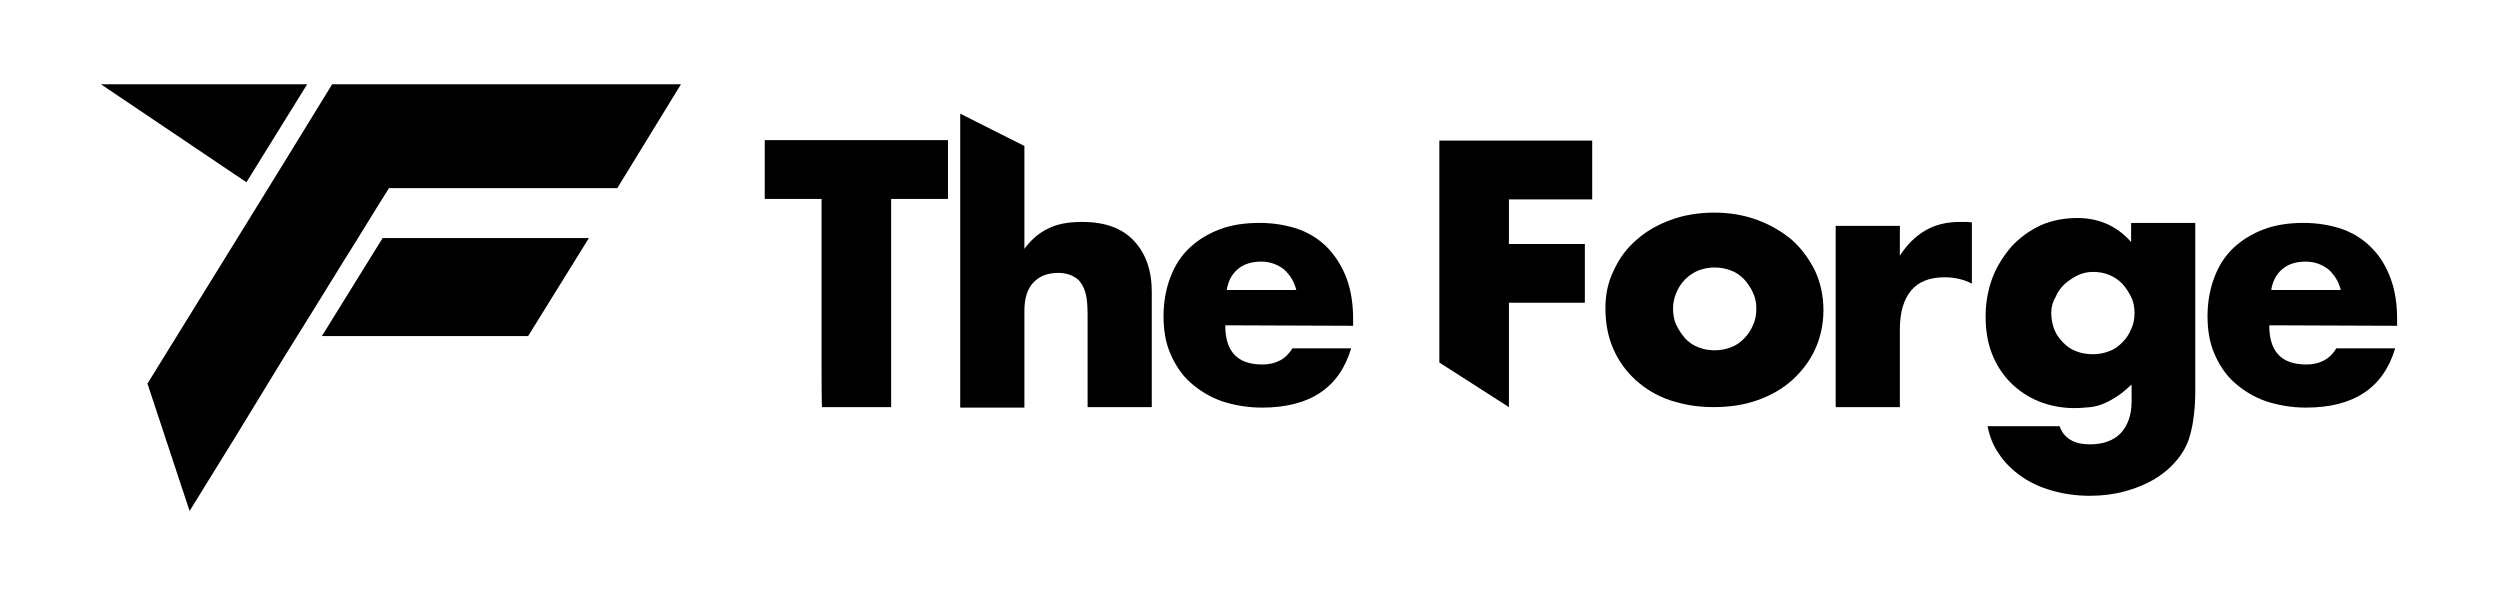
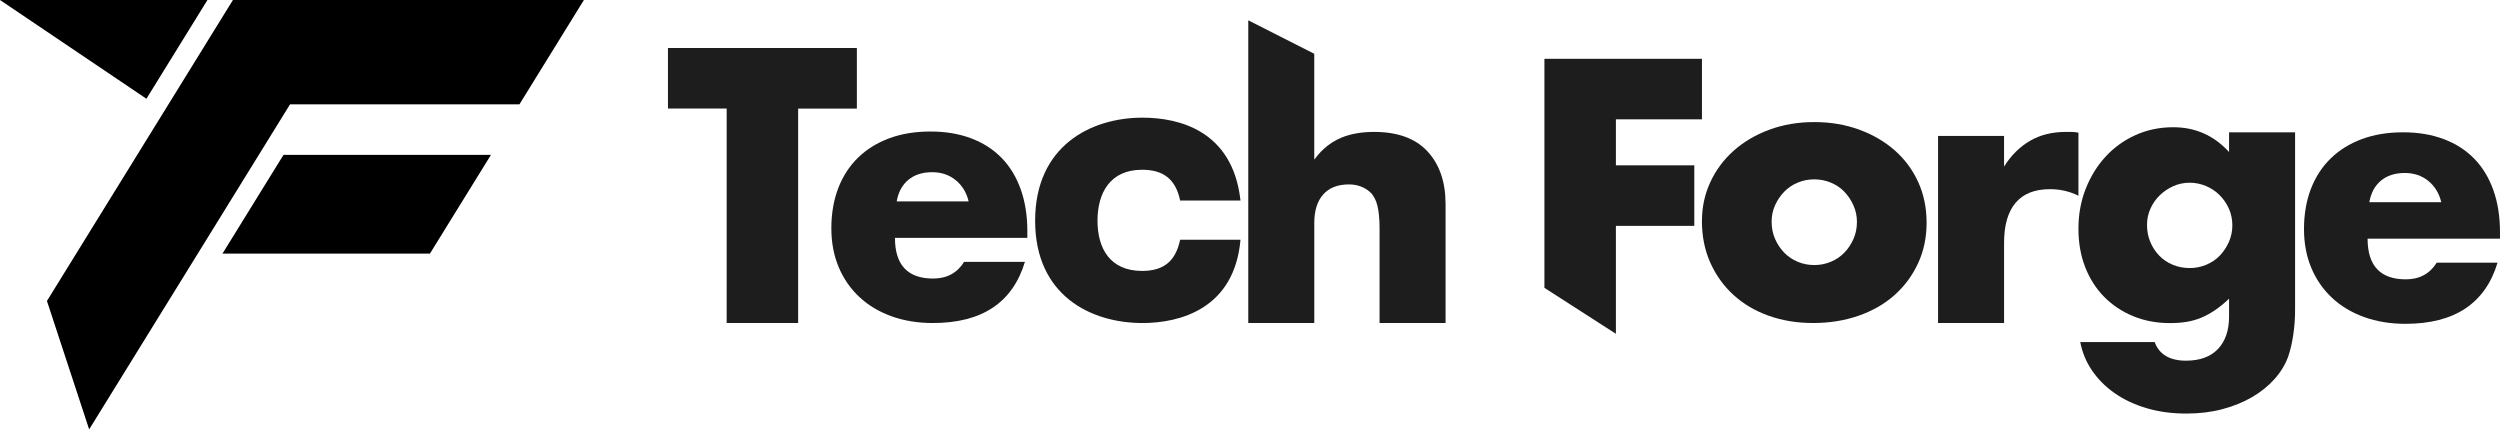
- <svg xmlns="http://www.w3.org/2000/svg" id="Calque_1" data-name="Calque 1" viewBox="0 0 510.3 121.3">
+ <svg xmlns="http://www.w3.org/2000/svg" id="Calque_1" data-name="Calque 1" viewBox="0 0 1615.71 277.52">
  <defs>
    <style>
-       .cls-1 {
+       .cls-1, .cls-2 {
        stroke-width: 0px;
+       }
+ 
+       .cls-2 {
+         fill: #1d1d1d;
      }
    </style>
  </defs>
-   <path class="cls-1" d="m30.1,78.3c12.6-20.4,25.2-40.7,37.7-61.1h71.2l-13,21.2h-46.6c-3.1,4.9-6.1,9.9-9.2,14.8-4.1,6.7-8.3,13.4-12.4,20-6.3,10.4-12.7,20.8-19.1,31.1m39.4-55.7h42.1l-12.4,20h-42.1M20.6,17.2h42.1l-12.4,20" />
+   <path class="cls-1" d="M30.34,194.51C70.4,129.68,110.47,64.85,150.53.02h226.83l-41.65,67.39h-148.25c-9.72,15.72-19.44,31.45-29.15,47.17-13.15,21.27-26.29,42.55-39.44,63.82-20.42,33.03-40.83,66.07-61.25,99.1M183.22,100.09h134.07l-39.44,63.82h-134.07M0,0h134.07l-39.44,63.82" />
  <g>
-     <path class="cls-1" d="m167.7,75.7v-35.1h-11.6v-12h37.4v12h-11.6v42.5h-14.1c-.1,0-.1-7.4-.1-7.4" />
-     <path class="cls-1" d="m209.1,29.8v21c.8-1.1,2.5-3.2,5.4-4.4,1.8-.8,4-1.1,6.4-1.1,4.7,0,8.2,1.3,10.6,3.9,2.4,2.6,3.6,6,3.6,10.4v23.5h-13.1v-18.7c0-1.9-.1-3.4-.4-4.5-.3-1.2-.8-2-1.4-2.7-1.1-1-2.5-1.5-4.2-1.5-2.2,0-3.9.7-5.1,2s-1.8,3.2-1.8,5.7v19.8h-13.1V23.2" />
-     <path class="cls-1" d="m308,83.1l-14.2-9.1V28.7h31.2v12h-17v9.1h15.5v12h-15.5v19.3" />
-     <path class="cls-1" d="m327.7,62.9c0-2.7.5-5.3,1.7-7.7,1.1-2.4,2.6-4.5,4.6-6.2,2-1.8,4.3-3.1,7-4.1s5.7-1.5,8.9-1.5,6.1.5,8.8,1.5c2.7,1,5.1,2.4,7.1,4.1,2,1.8,3.5,3.9,4.7,6.3,1.1,2.4,1.7,5.1,1.7,8s-.6,5.6-1.7,8-2.7,4.5-4.7,6.3-4.3,3.1-7.1,4.1-5.8,1.4-9,1.4-6.1-.5-8.8-1.4-5-2.3-7-4.1c-2-1.8-3.5-3.9-4.6-6.4-1.1-2.5-1.6-5.3-1.6-8.3h0Zm13.8.1c0,1.2.2,2.4.7,3.4s1.1,1.9,1.8,2.7c.8.8,1.6,1.4,2.7,1.8,1,.4,2.1.6,3.3.6s2.2-.2,3.3-.6,1.9-1,2.7-1.8c.8-.8,1.4-1.7,1.8-2.7.5-1,.7-2.1.7-3.4s-.2-2.2-.7-3.3-1.1-1.9-1.8-2.7c-.8-.8-1.6-1.4-2.7-1.8s-2.1-.6-3.3-.6-2.2.2-3.3.6c-1,.4-1.9,1-2.7,1.8-.8.8-1.4,1.7-1.8,2.7-.5,1.1-.7,2.2-.7,3.3h0Z" />
-     <path class="cls-1" d="m374.7,46.1h13.1v6.1c1.4-2.2,3.1-3.9,5.1-5.1,2-1.2,4.4-1.8,7.1-1.8h1.1c.4,0,.9,0,1.4.1v12.5c-1.7-.9-3.6-1.3-5.6-1.3-3,0-5.3.9-6.8,2.7s-2.3,4.4-2.3,7.9v15.9h-13.1v-37h0Z" />
-     <path class="cls-1" d="m448.1,45.5v34.5c0,2.3-.2,4.2-.4,5.6-.2,1.6-.6,3.1-1,4.3-.6,1.6-1.5,3.1-2.7,4.4-1.2,1.4-2.7,2.6-4.4,3.6s-3.7,1.8-5.9,2.4c-2.2.6-4.6.9-7.1.9-2.9,0-5.5-.4-7.9-1.1s-4.5-1.7-6.3-3-3.3-2.8-4.4-4.5c-1.2-1.7-1.9-3.6-2.3-5.6h14.7c.9,2.5,3,3.7,6.2,3.7,2.7,0,4.9-.8,6.3-2.3s2.2-3.7,2.2-6.4v-3.5c-1,.9-1.9,1.7-2.8,2.3-.9.6-1.8,1.1-2.7,1.5-.9.4-1.9.7-2.9.8s-2.1.2-3.3.2c-2.6,0-5.1-.5-7.3-1.4-2.2-.9-4.1-2.2-5.7-3.8-1.6-1.6-2.9-3.6-3.8-5.9s-1.3-4.8-1.3-7.6.5-5.5,1.4-7.9,2.3-4.5,3.9-6.4c1.7-1.8,3.6-3.2,5.9-4.3,2.3-1,4.8-1.5,7.5-1.5,4.4,0,8.1,1.6,11,4.9v-3.9h13.1Zm-29.4,18.3c0,1.2.2,2.3.6,3.4.4,1,1,1.9,1.8,2.7s1.6,1.4,2.7,1.8c1,.4,2.1.6,3.4.6s2.2-.2,3.3-.6,1.9-1,2.7-1.8c.8-.8,1.4-1.7,1.8-2.7.5-1,.7-2.1.7-3.3s-.2-2.3-.7-3.3-1.1-1.9-1.8-2.7c-.8-.8-1.7-1.4-2.7-1.8-1-.4-2.1-.6-3.2-.6s-2.2.2-3.2.7-1.9,1.1-2.7,1.8c-.8.8-1.4,1.6-1.8,2.6-.6,1-.9,2.1-.9,3.2h0Z" />
-     <path class="cls-1" d="m463.2,66.4c0,5.4,2.5,8,7.6,8,2.7,0,4.8-1.1,6.1-3.3h12c-2.4,8.1-8.5,12.1-18.2,12.1-3,0-5.7-.5-8.2-1.3-2.5-.9-4.6-2.2-6.4-3.8-1.8-1.6-3.1-3.6-4.1-5.9s-1.4-4.9-1.4-7.7.5-5.6,1.4-7.9c.9-2.4,2.2-4.4,3.9-6s3.8-2.9,6.2-3.8c2.4-.9,5.1-1.3,8.1-1.3s5.7.5,8,1.3c2.4.9,4.4,2.2,6,3.9,1.7,1.7,2.9,3.8,3.8,6.2.9,2.5,1.3,5.2,1.3,8.3v1.3l-26.1-.1h0Zm14.6-7.2c-.4-1.7-1.3-3.1-2.5-4.2-1.3-1-2.8-1.6-4.7-1.6s-3.5.5-4.7,1.5-2,2.4-2.3,4.3h14.2Z" />
-     <path class="cls-1" d="m250.1,66.4c0,5.4,2.5,8,7.6,8,2.7,0,4.8-1.1,6.1-3.3h12c-2.4,8.1-8.5,12.1-18.2,12.1-3,0-5.7-.5-8.2-1.3-2.5-.9-4.6-2.2-6.4-3.8-1.8-1.6-3.1-3.6-4.1-5.9s-1.4-4.9-1.4-7.7.5-5.6,1.4-7.9c.9-2.4,2.2-4.4,3.9-6s3.8-2.9,6.2-3.8c2.4-.9,5.1-1.3,8.1-1.3s5.7.5,8,1.3c2.4.9,4.4,2.2,6,3.9s2.9,3.8,3.8,6.2c.9,2.5,1.3,5.2,1.3,8.3v1.3l-26.1-.1h0Zm14.5-7.2c-.4-1.7-1.3-3.1-2.5-4.2-1.3-1-2.8-1.6-4.7-1.6s-3.5.5-4.7,1.5-2,2.4-2.3,4.3h14.2Z" />
+     <path class="cls-2" d="M849.39,34.76v68.4c2.56-3.46,8.06-10.34,17.68-14.26,5.97-2.43,12.97-3.65,20.98-3.65,15.24,0,26.75,4.2,34.53,12.61,7.78,8.41,11.67,19.76,11.67,34.06v76.84h-42.66v-61.05c0-6.13-.47-11.08-1.41-14.85-.94-3.77-2.52-6.68-4.72-8.72-3.77-3.3-8.33-4.95-13.67-4.95-7.23,0-12.77,2.16-16.62,6.48-3.85,4.32-5.77,10.49-5.77,18.51v64.58h-42.66V13.13" />
+     <path class="cls-2" d="M1044.33,215.73,998.13,186.03c0-49.34,0-98.68,0-148.02h101.82v39.13h-55.62v29.7h50.67v39.13h-50.67v63.14" />
+     <path class="cls-2" d="M1099.95,142.77c0-8.96,1.8-17.33,5.42-25.1,3.61-7.78,8.64-14.53,15.08-20.27,6.44-5.73,14.1-10.25,22.98-13.55,8.88-3.3,18.58-4.95,29.11-4.95s19.99,1.61,28.87,4.83c8.88,3.22,16.57,7.7,23.1,13.43,6.52,5.74,11.59,12.58,15.2,20.5,3.61,7.94,5.42,16.7,5.42,26.28s-1.85,18.35-5.54,26.28c-3.7,7.94-8.76,14.77-15.2,20.51-6.45,5.73-14.18,10.17-23.22,13.32-9.04,3.14-18.82,4.71-29.35,4.71s-19.96-1.57-28.76-4.71c-8.8-3.14-16.38-7.62-22.75-13.44-6.36-5.81-11.35-12.76-14.97-20.86-3.62-8.09-5.42-17.09-5.42-26.99ZM1144.97,143.24c0,4.09.75,7.82,2.24,11.2,1.49,3.38,3.45,6.32,5.89,8.84,2.43,2.52,5.34,4.48,8.72,5.9,3.37,1.41,6.95,2.12,10.72,2.12s7.34-.71,10.72-2.12c3.38-1.41,6.29-3.38,8.72-5.9,2.43-2.51,4.39-5.46,5.89-8.84,1.49-3.38,2.24-7.03,2.24-10.96s-.75-7.34-2.24-10.72c-1.5-3.38-3.46-6.32-5.89-8.84-2.44-2.51-5.34-4.48-8.72-5.89-3.38-1.41-6.95-2.12-10.72-2.12s-7.35.71-10.72,2.12c-3.38,1.41-6.29,3.38-8.72,5.89-2.44,2.52-4.4,5.42-5.89,8.72-1.5,3.3-2.24,6.83-2.24,10.61Z" />
+     <path class="cls-2" d="M1252.53,87.85h42.66v19.8c4.55-7.23,10.13-12.77,16.74-16.62,6.6-3.85,14.3-5.77,23.1-5.77h3.65c1.33,0,2.86.16,4.59.47v40.78c-5.66-2.83-11.78-4.25-18.38-4.25-9.9,0-17.33,2.95-22.27,8.84-4.95,5.89-7.42,14.5-7.42,25.81v51.85h-42.66v-120.92Z" />
+     <path class="cls-2" d="M1483.28,85.54v112.67c.13,7.52-.53,13.71-1.18,18.15-.79,5.34-1.88,10.06-3.3,14.14-1.89,5.19-4.83,10.02-8.84,14.5-4.01,4.48-8.84,8.37-14.5,11.67-5.66,3.3-12.06,5.89-19.21,7.78-7.15,1.89-14.89,2.83-23.22,2.83-9.43,0-18.07-1.18-25.93-3.54-7.86-2.36-14.73-5.62-20.63-9.78-5.89-4.16-10.72-9.04-14.49-14.61-3.77-5.58-6.29-11.67-7.54-18.27h48.08c2.98,8.01,9.74,12.02,20.27,12.02,8.96,0,15.83-2.52,20.63-7.54,4.79-5.03,7.19-12.02,7.19-20.98v-11.55c-3.14,2.98-6.17,5.46-9.07,7.42-2.91,1.97-5.86,3.58-8.84,4.83-2.99,1.26-6.13,2.16-9.43,2.71-3.3.55-6.91.82-10.84.82-8.65,0-16.58-1.49-23.81-4.48-7.23-2.98-13.48-7.15-18.74-12.49-5.27-5.34-9.35-11.74-12.26-19.21-2.91-7.46-4.36-15.75-4.36-24.87s1.57-17.87,4.72-25.81c3.14-7.93,7.42-14.85,12.84-20.74,5.42-5.9,11.86-10.53,19.33-13.91,7.46-3.38,15.59-5.07,24.4-5.07,14.3,0,26.32,5.34,36.06,16.02v-12.73h42.66ZM1387.58,145.41c0,3.93.71,7.58,2.12,10.96,1.41,3.38,3.34,6.33,5.78,8.84,2.43,2.52,5.34,4.48,8.72,5.9,3.38,1.41,7.03,2.12,10.96,2.12s7.34-.71,10.72-2.12c3.38-1.42,6.29-3.38,8.72-5.9,2.43-2.51,4.39-5.46,5.89-8.84,1.49-3.37,2.24-6.95,2.24-10.72s-.75-7.54-2.24-10.84c-1.5-3.3-3.5-6.21-6.01-8.72-2.51-2.51-5.46-4.48-8.84-5.89-3.38-1.41-6.88-2.12-10.49-2.12s-7.31.75-10.61,2.24c-3.3,1.5-6.21,3.46-8.72,5.89-2.52,2.44-4.52,5.31-6.01,8.61-1.5,3.3-2.24,6.83-2.24,10.61Z" />
+     <path class="cls-2" d="M1530.14,154.25c0,17.52,8.23,26.28,24.7,26.28,8.83,0,15.5-3.59,19.99-10.78h39.3c-7.94,26.35-27.78,39.53-59.52,39.53-9.73,0-18.64-1.46-26.73-4.38-8.08-2.92-15.01-7.08-20.77-12.47-5.77-5.39-10.22-11.83-13.36-19.32-3.15-7.49-4.72-15.87-4.72-25.16s1.5-18.22,4.49-25.94c2.99-7.71,7.26-14.26,12.8-19.65,5.54-5.39,12.24-9.54,20.1-12.47,7.86-2.92,16.73-4.38,26.61-4.38s18.49,1.46,26.28,4.38c7.79,2.92,14.38,7.15,19.77,12.69,5.39,5.54,9.51,12.32,12.35,20.33,2.84,8.01,4.27,17.03,4.27,27.07v4.27h-85.57ZM1577.75,130.67c-1.35-5.69-4.12-10.25-8.31-13.7-4.2-3.44-9.29-5.17-15.27-5.17-6.29,0-11.42,1.65-15.38,4.94-3.97,3.29-6.48,7.94-7.53,13.93h46.49Z" />
+     <path class="cls-2" d="M469.64,184.7c0-1.29,0-113.24,0-114.54h-37.95V31.04h122.09v39.13h-37.95v138.59h-46.2c0-.06,0-24,0-24.06" />
+     <path class="cls-2" d="M578.4,153.74c0,17.52,8.23,26.28,24.7,26.28,8.83,0,15.5-3.59,19.99-10.78h39.3c-7.94,26.35-27.78,39.53-59.52,39.53-9.73,0-18.64-1.46-26.73-4.38-8.08-2.92-15.01-7.08-20.77-12.47-5.77-5.39-10.22-11.83-13.36-19.32-3.15-7.49-4.72-15.87-4.72-25.16s1.5-18.22,4.49-25.94c2.99-7.71,7.26-14.26,12.8-19.65,5.54-5.39,12.24-9.54,20.1-12.47,7.86-2.92,16.73-4.38,26.61-4.38s18.49,1.46,26.28,4.38c7.79,2.92,14.38,7.15,19.77,12.69,5.39,5.54,9.51,12.32,12.35,20.33,2.84,8.01,4.27,17.03,4.27,27.07v4.27h-85.57ZM626.01,130.16c-1.35-5.69-4.12-10.25-8.31-13.7-4.2-3.44-9.29-5.17-15.27-5.17-6.29,0-11.42,1.65-15.38,4.94-3.97,3.29-6.48,7.94-7.53,13.93h46.49Z" />
+     <path class="cls-2" d="M668.99,142.65c0-48.42,36.12-66.61,69.37-66.61,23.56,0,58.38,8.36,63.35,53.58h-39c-2.88-13.76-10.73-19.91-24.61-19.91-20.68,0-28.8,14.99-28.8,32.94s8.12,32.44,28.8,32.44c14.4,0,21.73-6.64,24.61-20.15h39c-3.93,44.73-39.27,53.83-63.35,53.83-33.25,0-69.37-17.69-69.37-66.12Z" />
  </g>
</svg>
